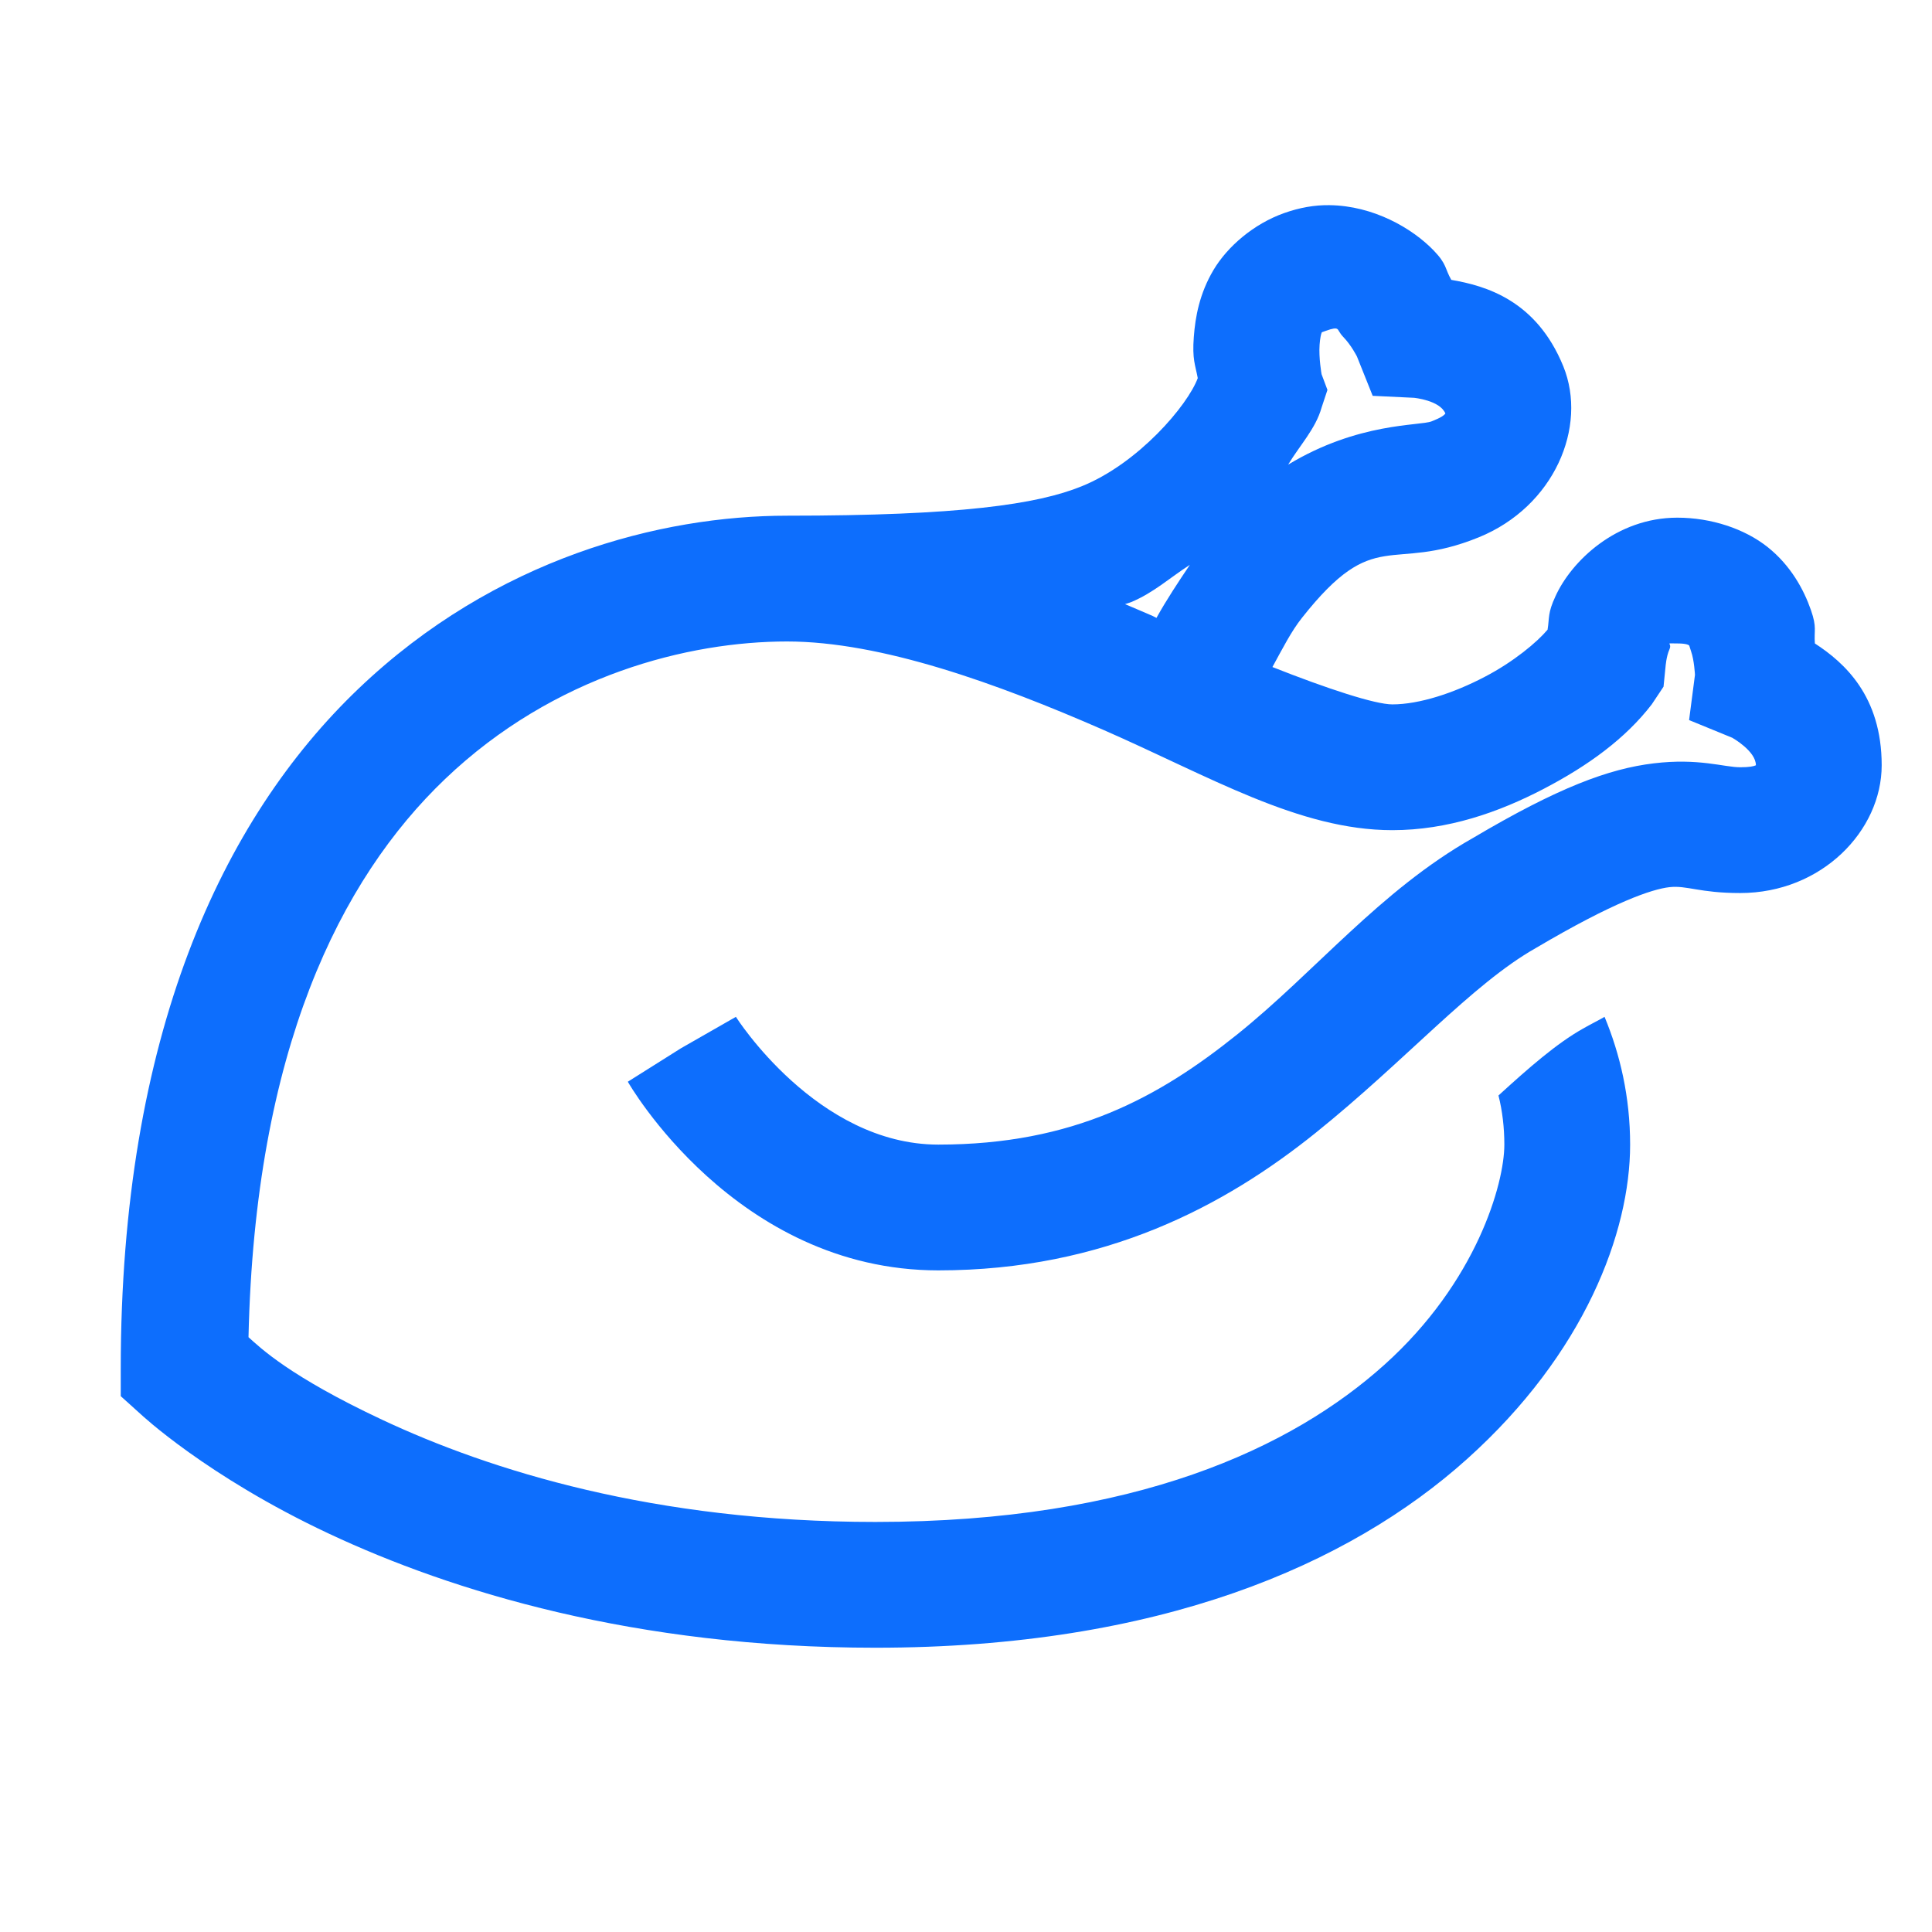
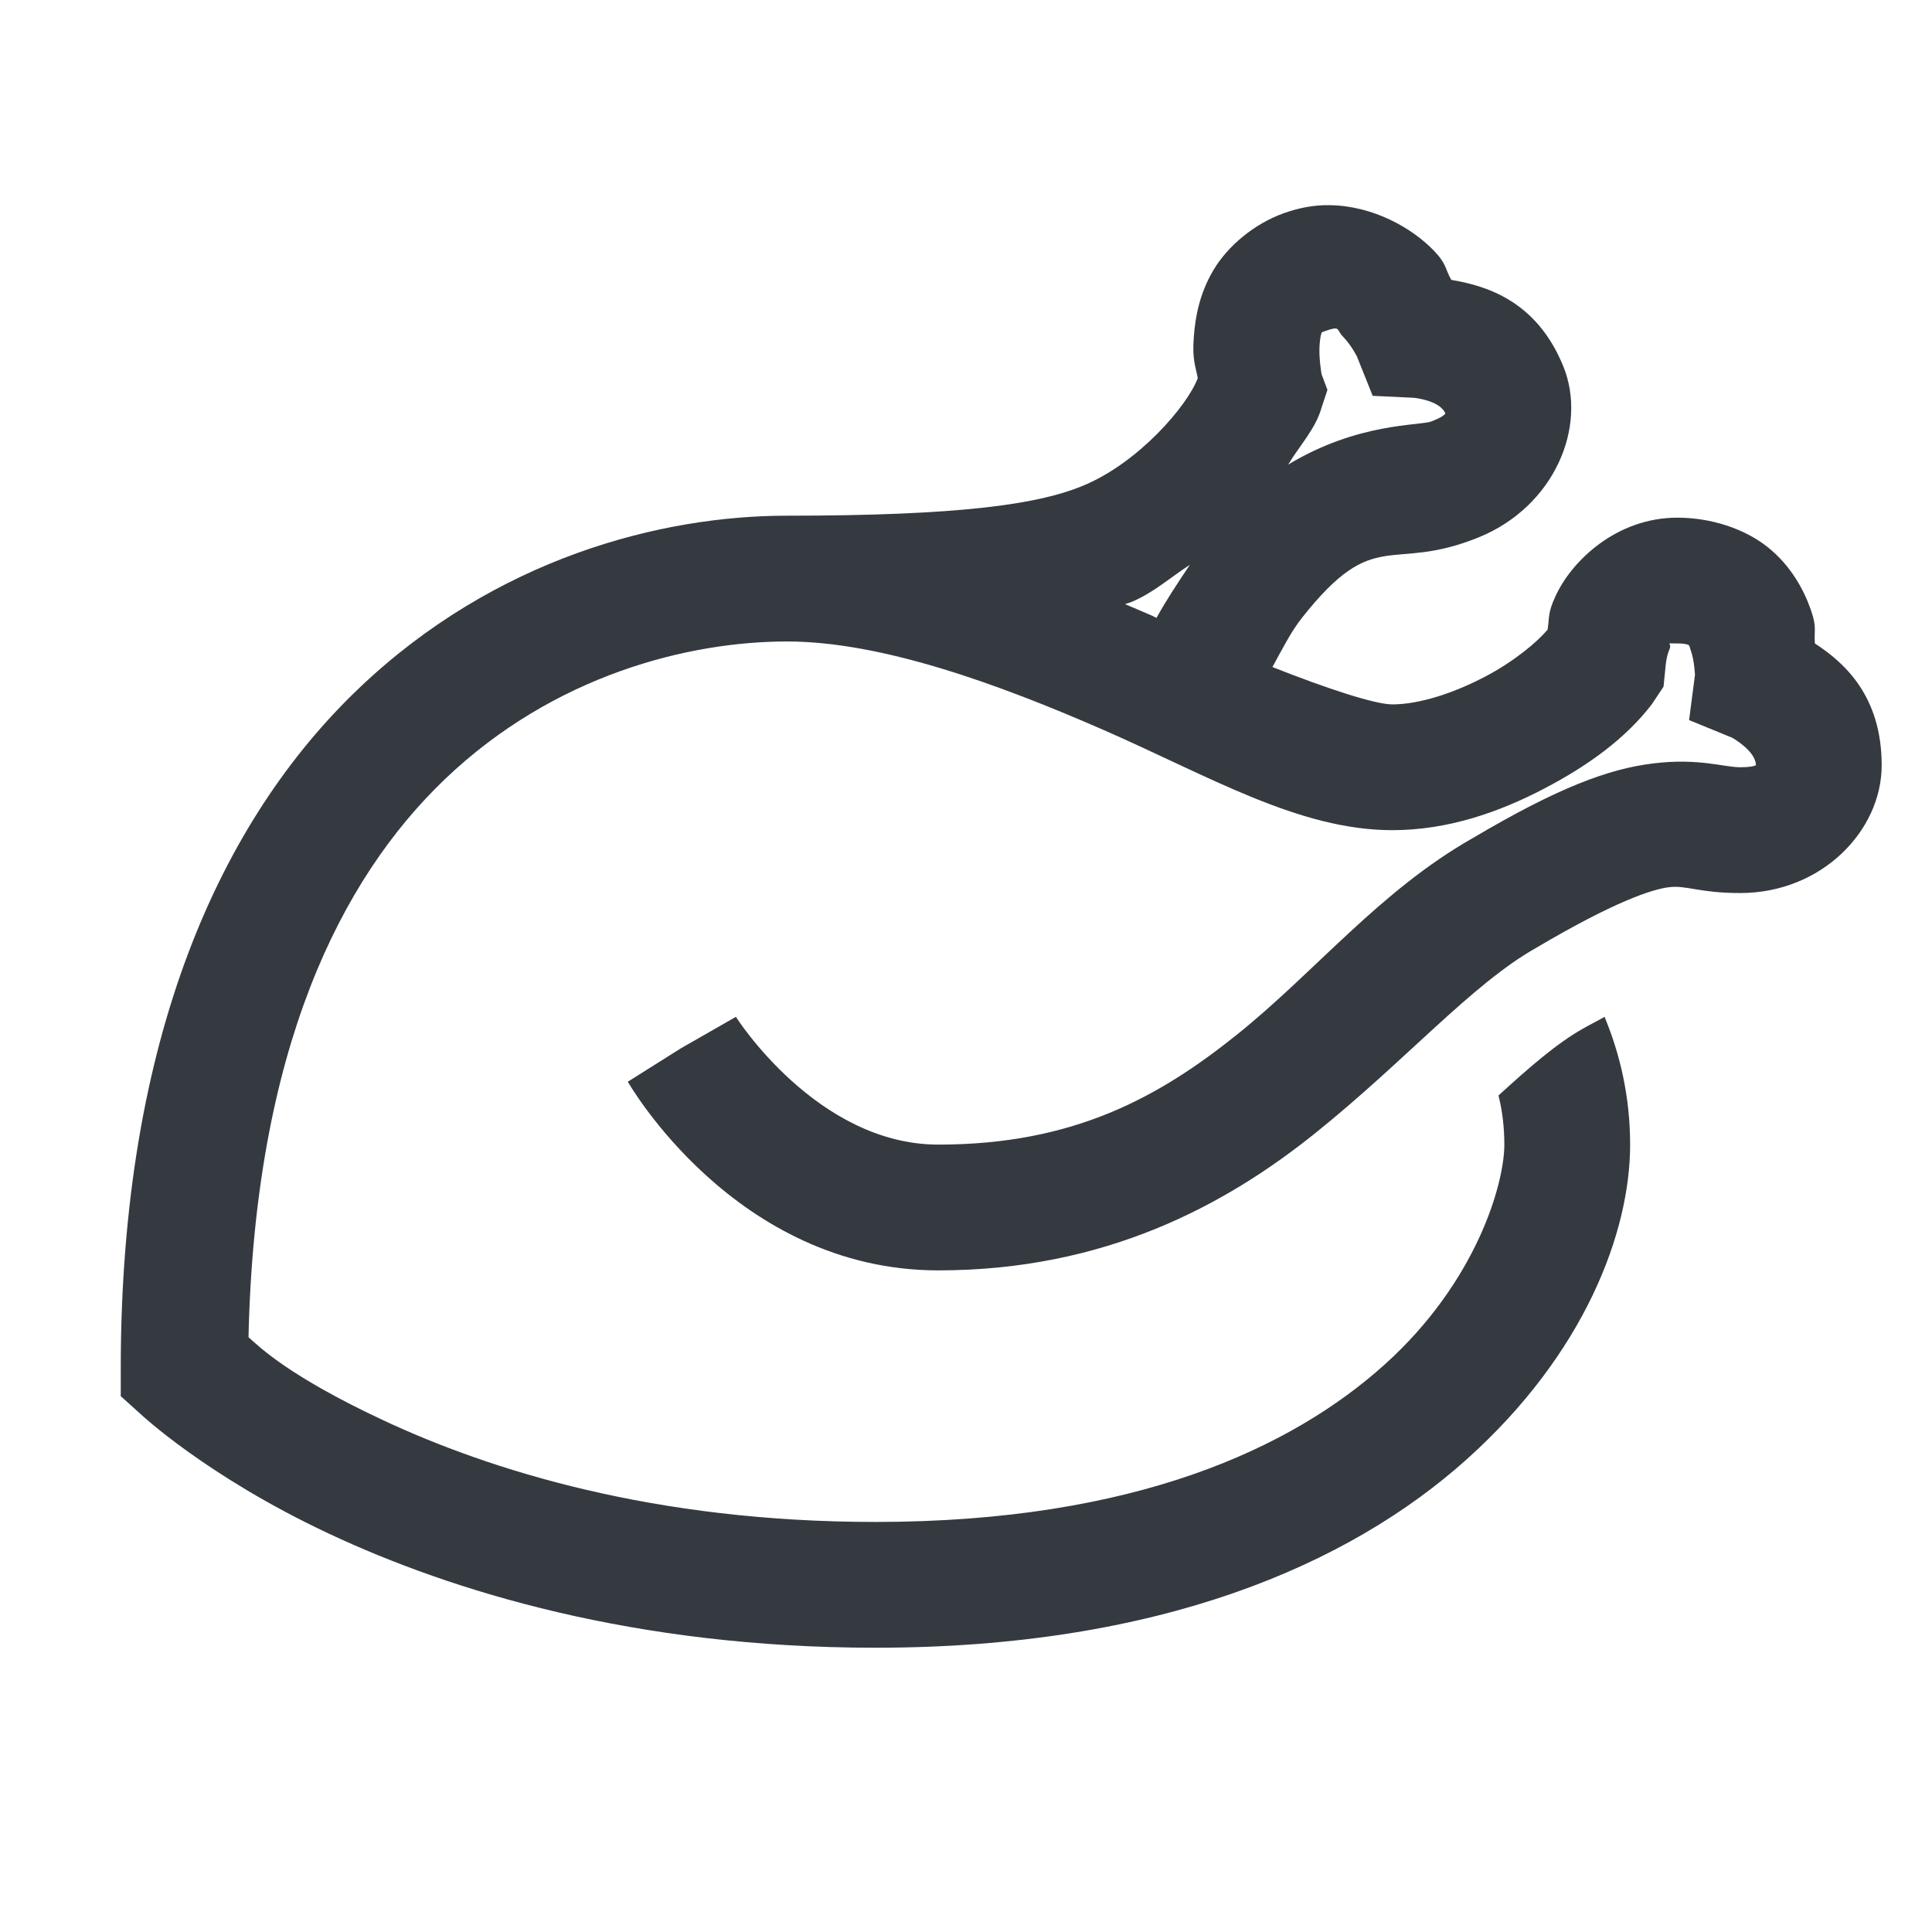
<svg xmlns="http://www.w3.org/2000/svg" width="48px" height="48px" viewBox="0 0 48 48" version="1.1">
  <g id="Icons/icons-food/thanksgiving" stroke="none" stroke-width="1" fill="none" fill-rule="evenodd">
-     <g id="icon-thanksgiving" transform="translate(3, 5.097274)" fill="#0D6EFD">
+     <g id="icon-thanksgiving" transform="translate(3, 5.097274)" fill="#343A40">
      <path d="M30.029,0 C29.663,-0.006 29.285,0.061 28.906,0.196 C28.149,0.464 27.496,1.026 27.148,1.612 C26.801,2.198 26.697,2.777 26.66,3.272 C26.617,3.833 26.697,3.968 26.758,4.297 C26.508,4.975 25.281,6.415 23.877,6.983 C22.772,7.434 20.837,7.715 16.553,7.715 C13.428,7.715 9.308,8.765 5.908,12.012 C2.509,15.259 0,20.642 0,28.907 L0,29.59 L0.488,30.03 C0.488,30.03 2.13,31.58 5.176,33.008 C8.221,34.436 12.769,35.84 18.75,35.84 C25.812,35.84 30.524,33.777 33.447,31.153 C36.371,28.528 37.5,25.519 37.5,23.34 C37.5,22.156 37.25,21.094 36.865,20.166 C36.707,20.258 36.517,20.35 36.328,20.459 C35.675,20.826 34.985,21.43 34.229,22.12 C34.326,22.498 34.375,22.919 34.375,23.34 C34.375,24.311 33.685,26.752 31.396,28.809 C29.108,30.866 25.214,32.715 18.75,32.715 C13.251,32.715 9.174,31.433 6.494,30.176 C4.193,29.096 3.467,28.388 3.174,28.125 C3.333,21.003 5.444,16.755 8.057,14.258 C10.773,11.664 14.124,10.84 16.553,10.84 C18.89,10.84 21.777,11.884 24.414,13.037 C27.051,14.191 29.272,15.528 31.592,15.528 C32.971,15.528 34.241,15.082 35.352,14.502 C36.462,13.923 37.384,13.251 38.037,12.403 L38.33,11.963 L38.379,11.475 C38.379,11.475 38.397,11.213 38.477,11.036 C38.556,10.859 38.33,10.889 38.672,10.889 C38.934,10.889 38.959,10.938 38.965,10.938 C38.971,10.938 38.977,10.975 39.014,11.084 C39.093,11.304 39.111,11.67 39.111,11.67 L38.965,12.793 L40.039,13.233 C40.039,13.233 40.625,13.562 40.625,13.916 C40.57,13.941 40.466,13.965 40.234,13.965 C39.832,13.965 39.203,13.733 38.086,13.868 C36.969,14.002 35.706,14.472 33.594,15.723 C31.287,17.029 29.675,19.049 27.734,20.606 C25.793,22.162 23.676,23.34 20.312,23.34 C17.291,23.34 15.283,20.166 15.283,20.166 L13.916,20.948 L12.598,21.778 C12.598,21.778 15.259,26.465 20.312,26.465 C24.457,26.465 27.448,24.848 29.688,23.047 C31.927,21.247 33.569,19.355 35.156,18.457 C37.097,17.31 38.043,16.993 38.477,16.944 C38.91,16.895 39.221,17.09 40.234,17.09 C42.261,17.09 43.75,15.54 43.75,13.916 C43.75,12.195 42.822,11.365 42.09,10.889 C42.065,10.559 42.145,10.498 41.992,10.059 C41.815,9.552 41.492,8.954 40.918,8.496 C40.344,8.039 39.514,7.764 38.672,7.764 C37.158,7.764 36.041,8.844 35.645,9.717 C35.449,10.138 35.498,10.242 35.449,10.547 C35.193,10.852 34.613,11.341 33.887,11.719 C33.118,12.122 32.263,12.403 31.592,12.403 C31.165,12.403 29.987,12.018 28.613,11.475 C28.864,11.017 29.083,10.584 29.346,10.254 C31.177,7.935 31.519,9.156 33.74,8.252 C35.614,7.489 36.45,5.506 35.84,4.004 C35.168,2.356 33.905,2.002 33.057,1.856 C32.892,1.569 32.953,1.471 32.617,1.123 C32.086,0.574 31.122,0.013 30.029,0 Z M30.225,3.077 C30.261,3.101 30.273,3.168 30.371,3.272 C30.573,3.479 30.713,3.76 30.713,3.76 L31.104,4.737 L32.129,4.786 C32.129,4.786 32.776,4.847 32.91,5.176 C32.874,5.225 32.8,5.28 32.568,5.371 C32.275,5.487 30.75,5.39 29.004,6.446 C29.285,5.976 29.688,5.555 29.834,5.03 L29.98,4.59 L29.834,4.2 C29.834,4.2 29.761,3.791 29.785,3.467 C29.797,3.302 29.822,3.199 29.834,3.174 C29.846,3.15 29.816,3.168 29.932,3.125 C30.115,3.058 30.188,3.052 30.225,3.077 Z M26.562,8.936 C26.27,9.369 25.983,9.803 25.732,10.254 C25.696,10.236 25.671,10.224 25.635,10.205 C25.415,10.108 25.177,10.01 24.951,9.912 C25,9.894 25.055,9.882 25.098,9.864 C25.659,9.632 26.068,9.253 26.562,8.936 Z" id="Shape" />
    </g>
  </g>
</svg>
